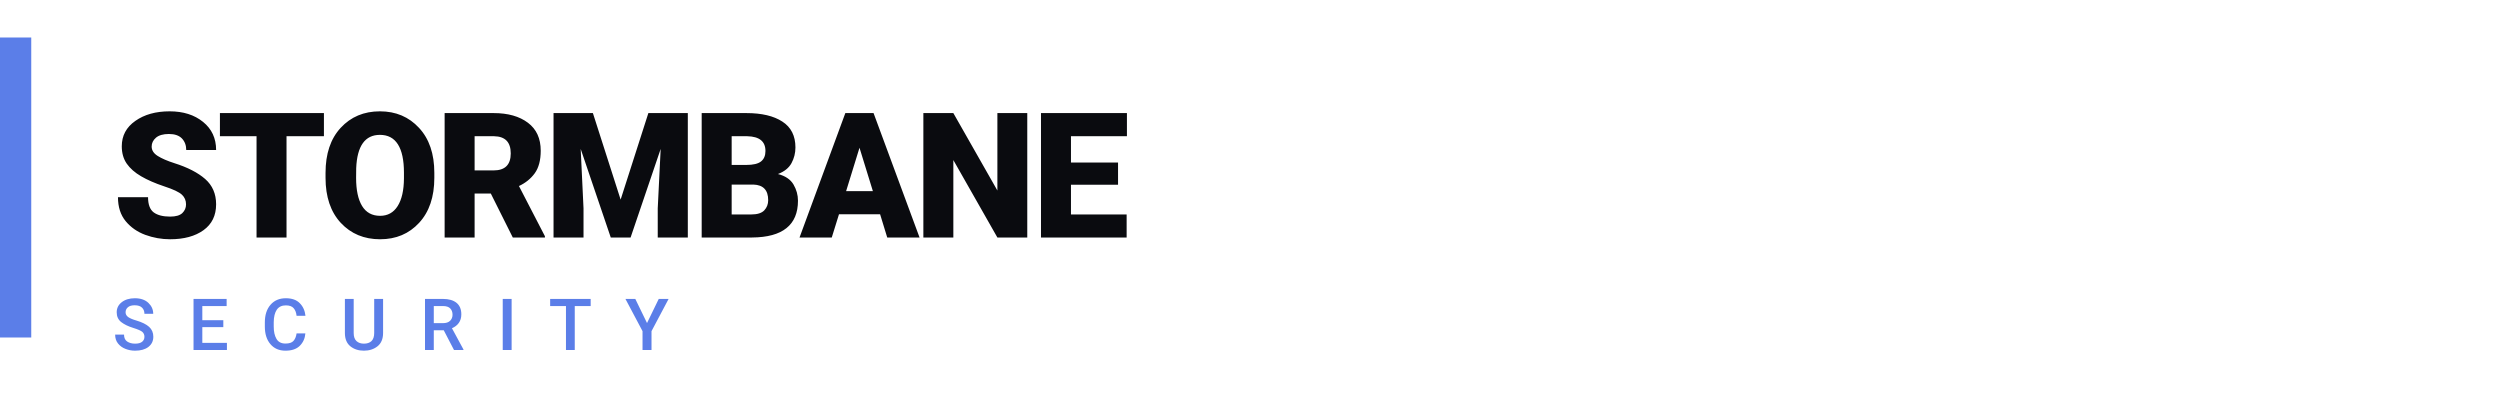
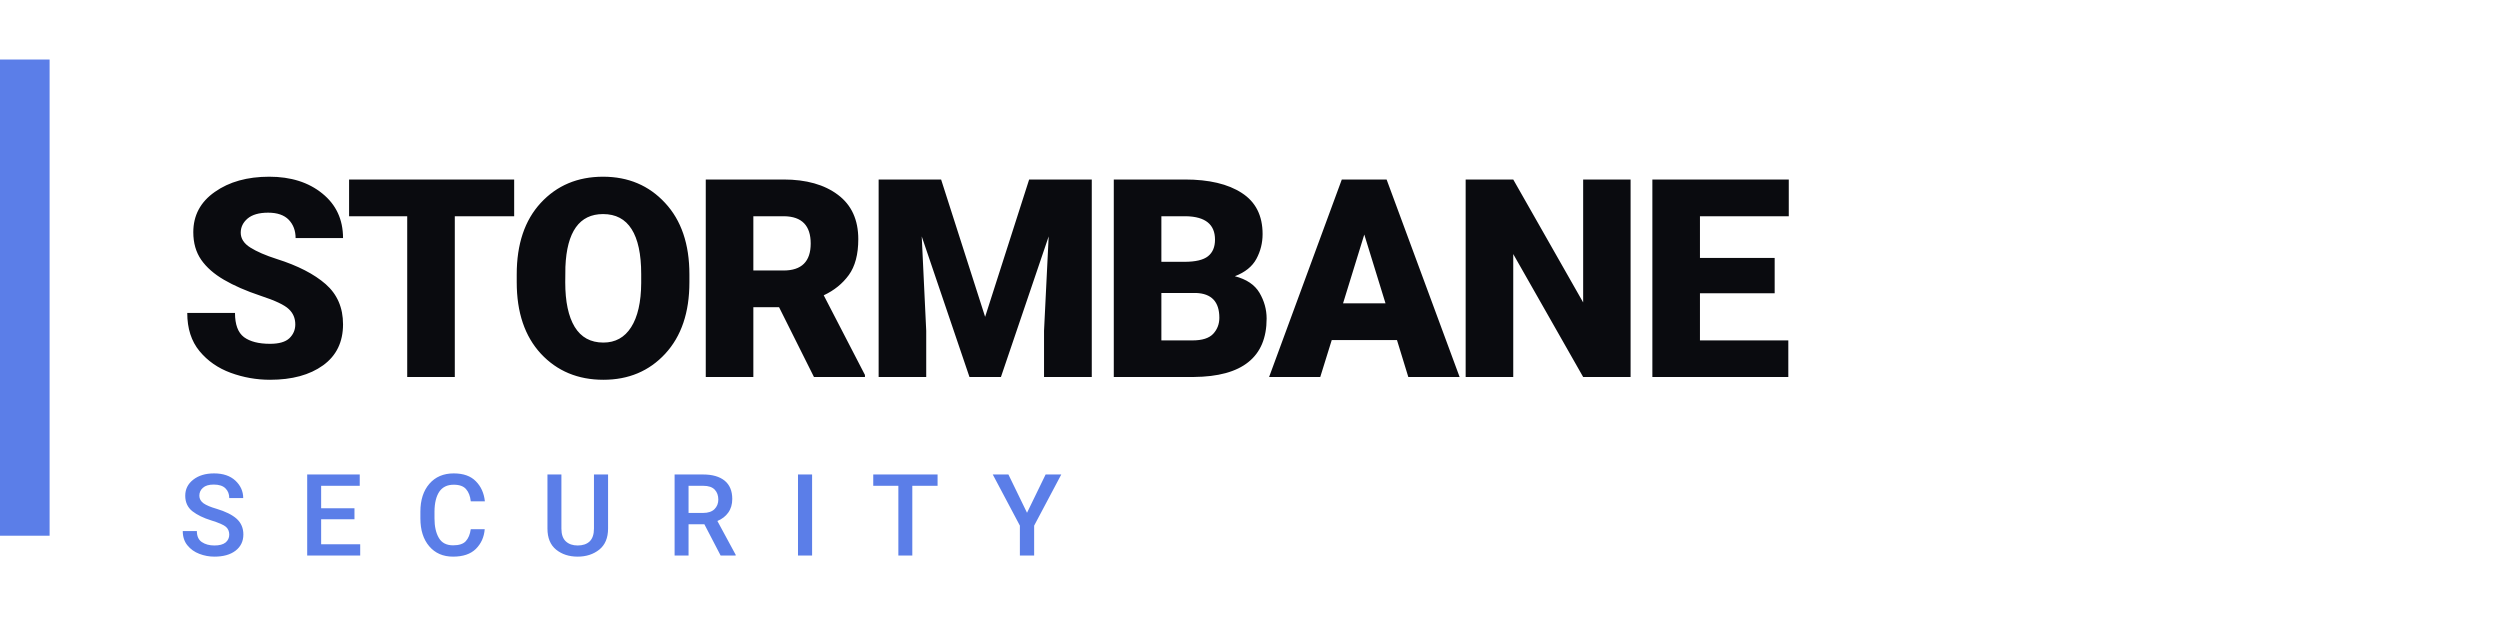
- <svg xmlns="http://www.w3.org/2000/svg" width="400" height="64" viewBox="0 0 400 64" fill="none">
+ <svg xmlns="http://www.w3.org/2000/svg" width="252" height="64" viewBox="0 0 252 64" fill="none">
  <rect x="0" y="6" width="5" height="48" fill="#5b7ee8" />
  <text x="18" y="38" font-family="system-ui, -apple-system, 'Segoe UI', Roboto, sans-serif" font-size="28" font-weight="800" fill="#0a0b0f" letter-spacing="-0.03em">STORMBANE</text>
  <text x="18" y="56" font-family="system-ui, -apple-system, 'Segoe UI', Roboto, sans-serif" font-size="11.5" font-weight="500" fill="#5b7ee8" letter-spacing="0.45em">SECURITY</text>
</svg>
